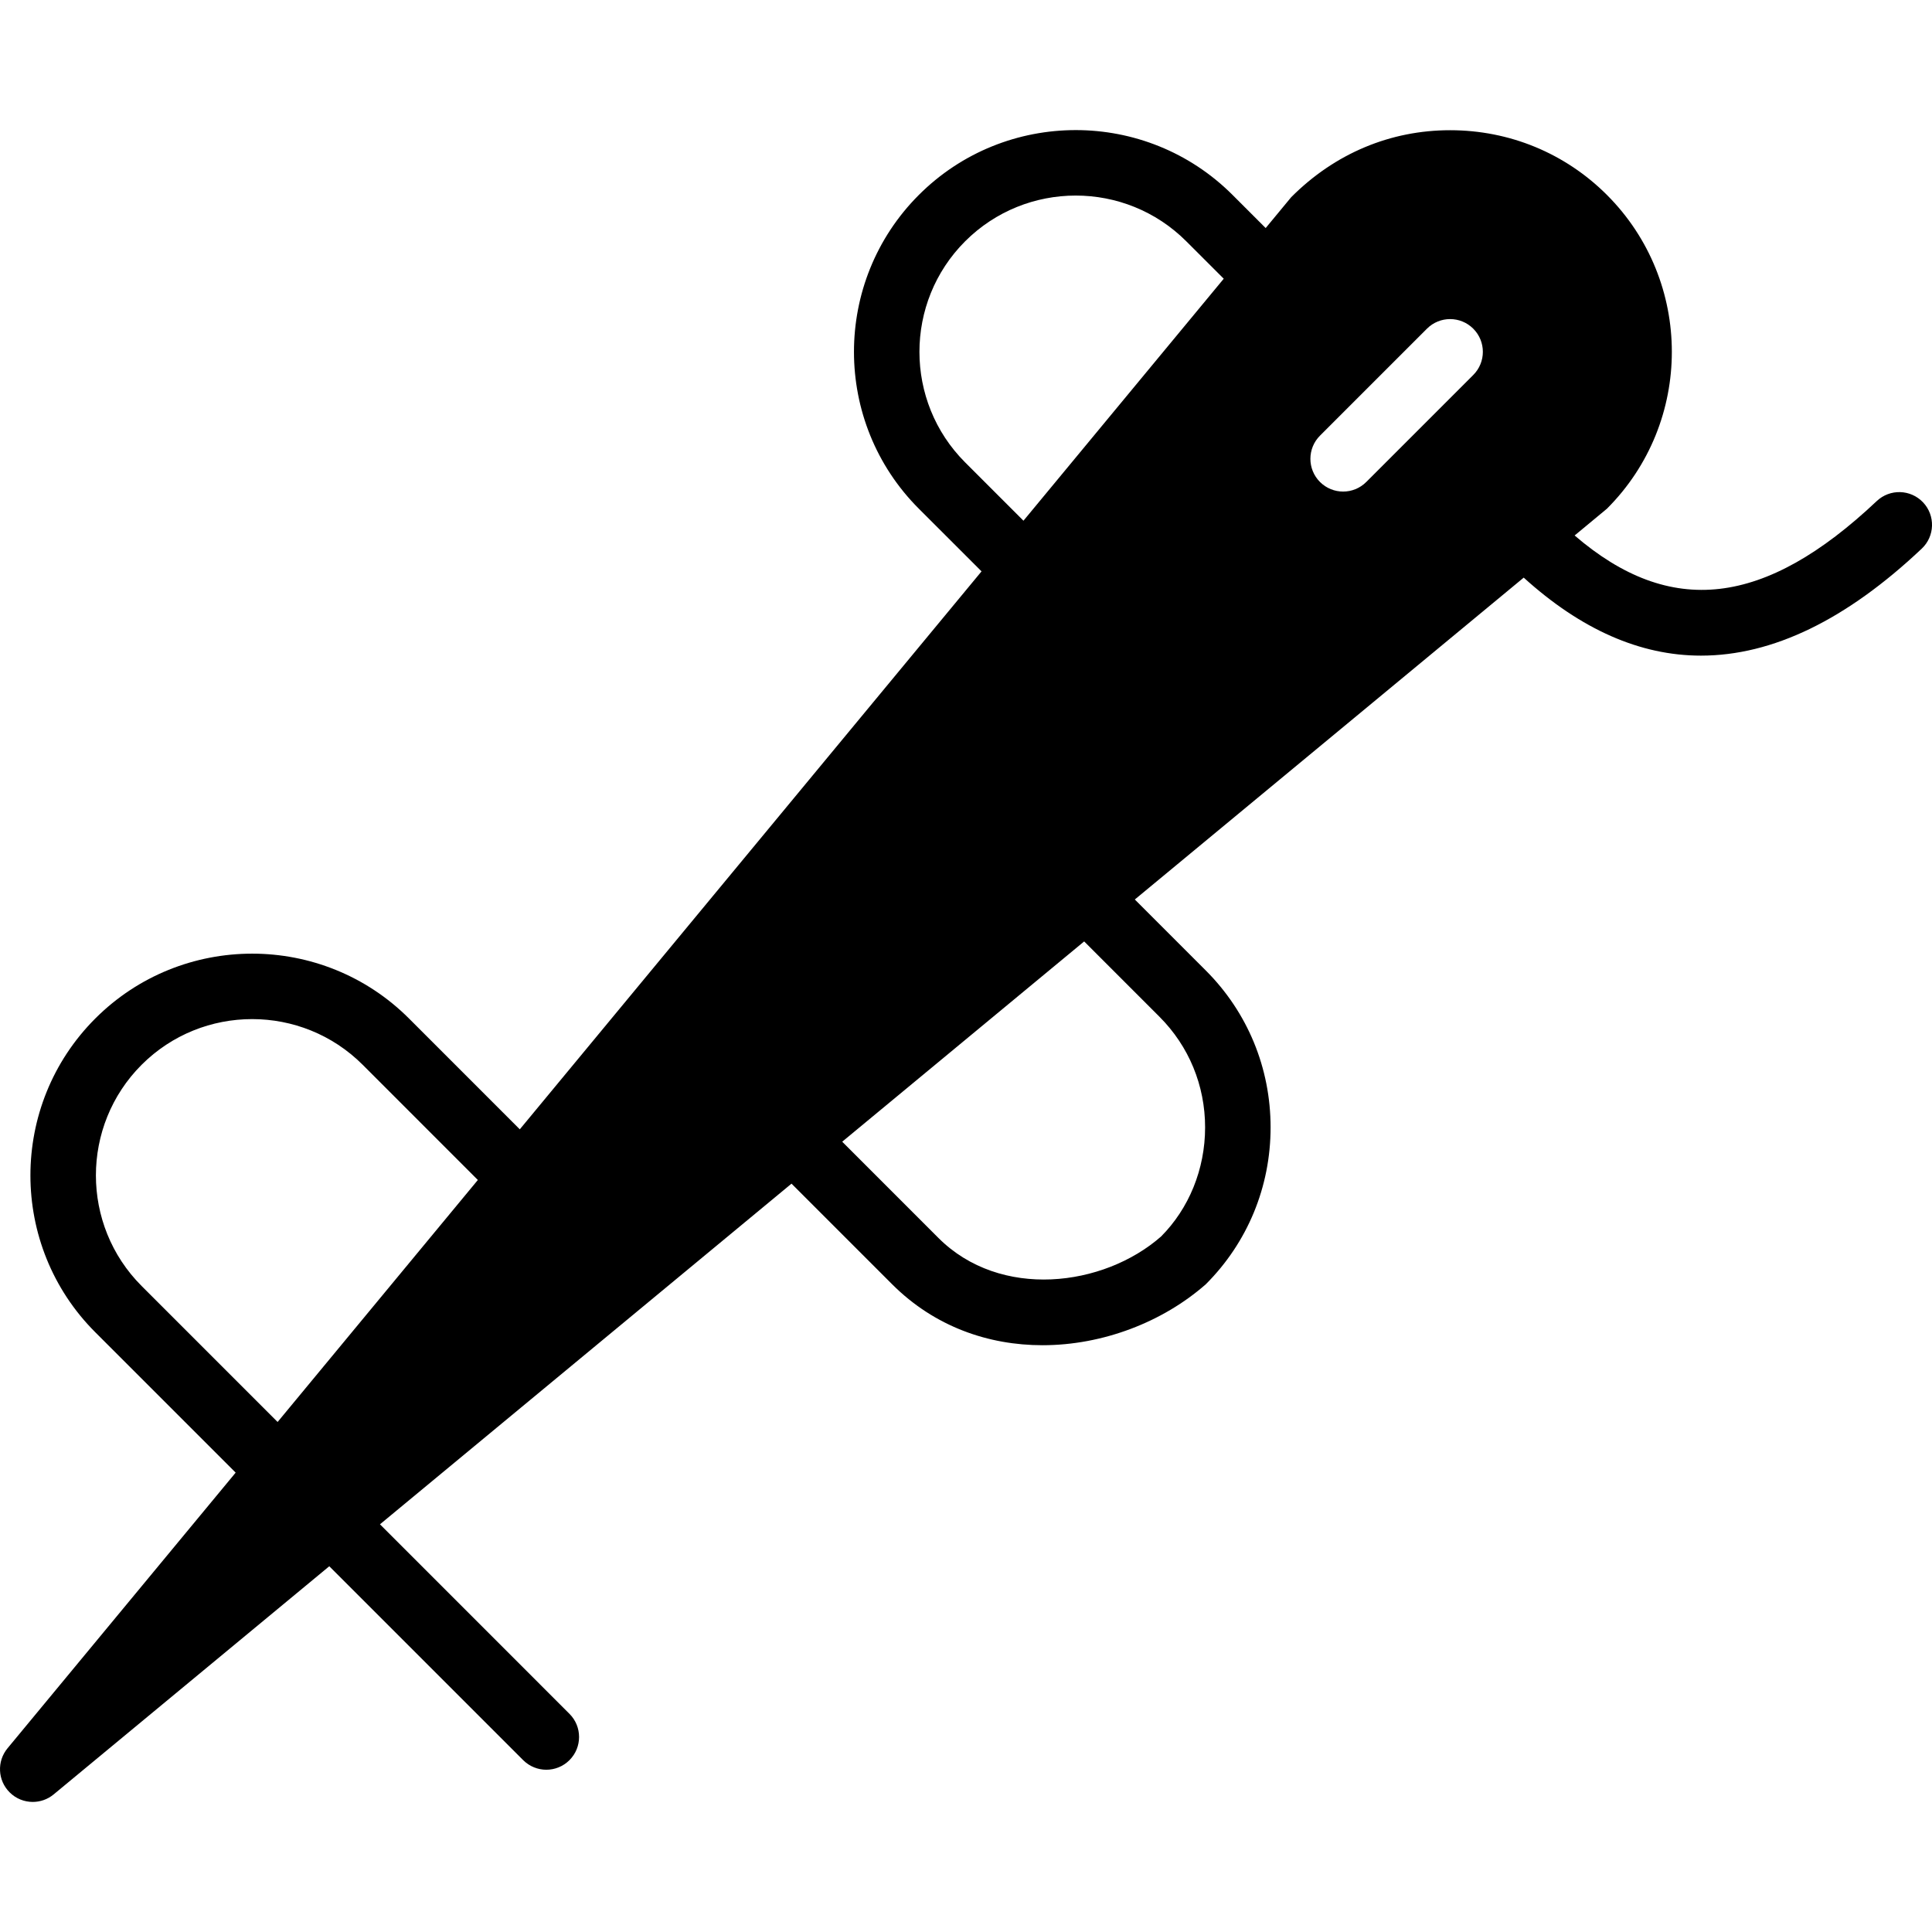
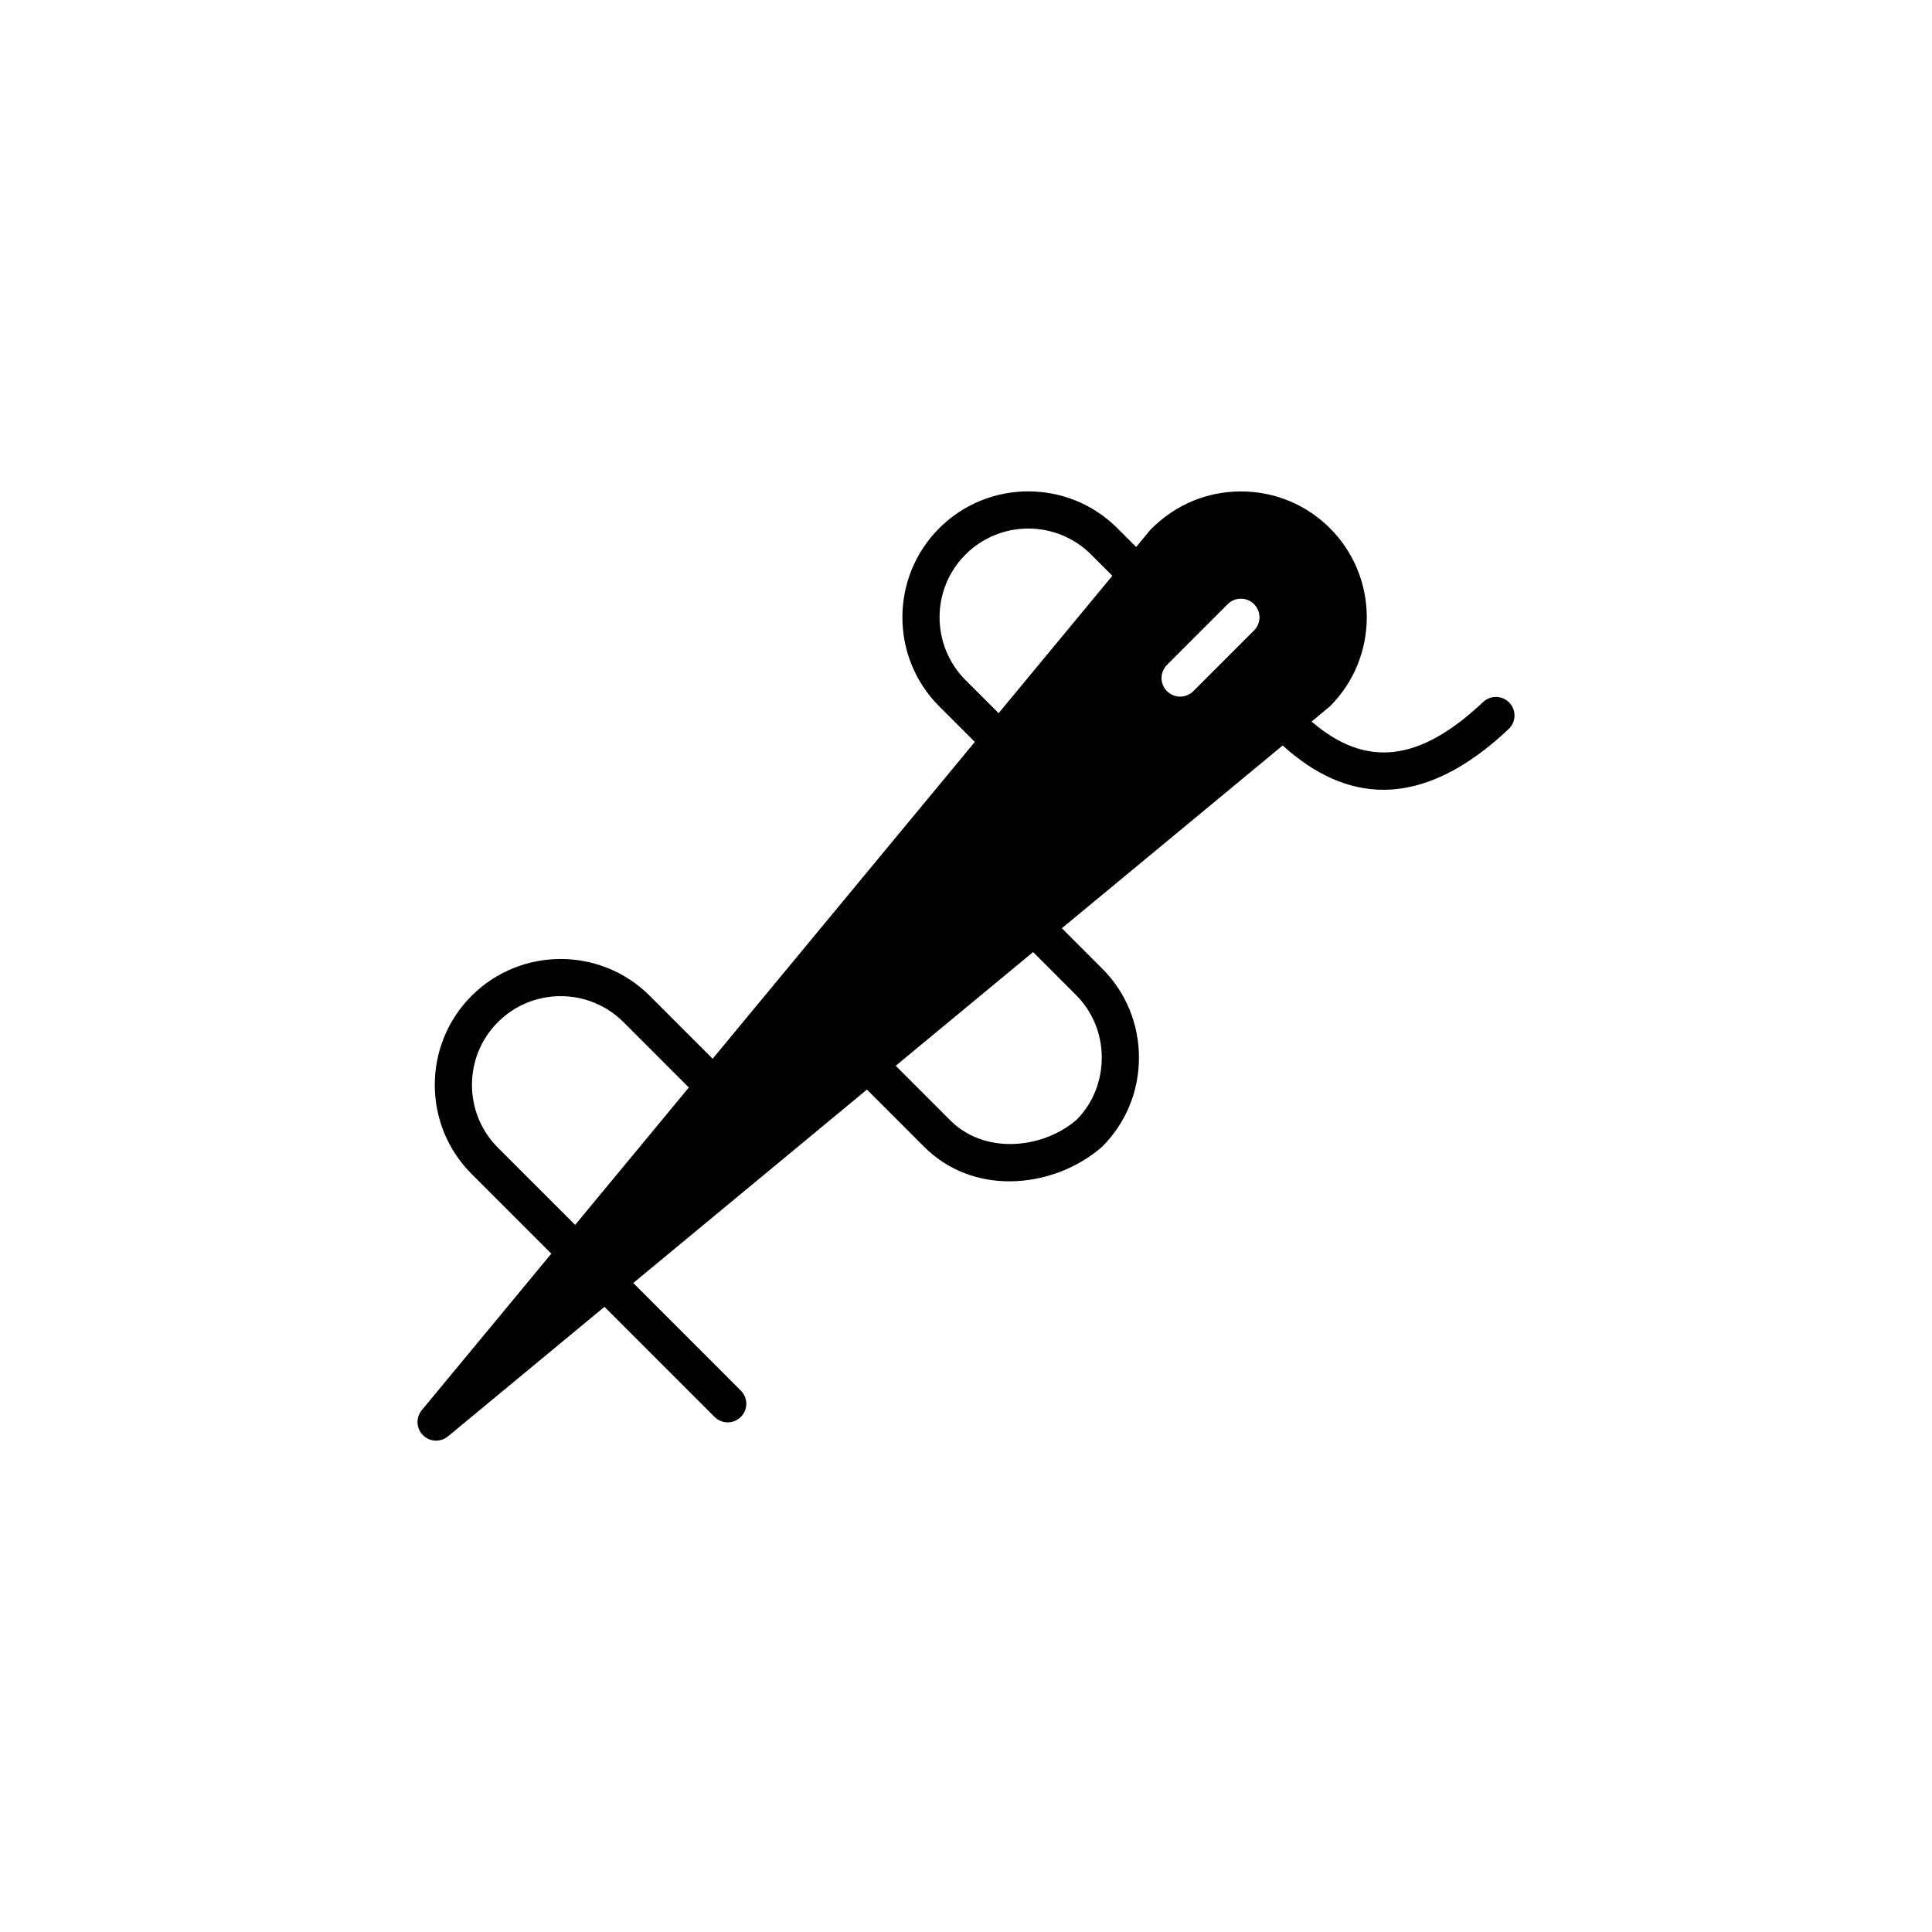
- <svg xmlns="http://www.w3.org/2000/svg" viewBox="0 0 64 64">
-   <g id="icon" fill="currentColor" transform="scale(0.125)">
-     <path d="M509.637,133.134c-3.306-3.48-8.773-3.645-12.271-0.356c-29.705,28.047-54.68,30.98-80.072,9.129l8.565-7.099             c22.927-22.918,22.927-60.216,0-83.144c-11.056-11.056-25.826-17.156-41.568-17.156c-15.742,0-30.512,6.101-42.123,17.764             l-6.751,8.166l-8.773-8.773c-22.919-22.927-60.234-22.91-83.144,0c-22.918,22.927-22.918,60.225,0,83.144l16.618,16.61             L137.752,299.283l-29.358-29.366c-22.927-22.927-60.234-22.91-83.144,0c-22.919,22.927-22.919,60.225,0,83.144l37.202,37.202             L1.994,463.314c-2.855,3.454-2.621,8.504,0.555,11.672c1.684,1.692,3.905,2.543,6.135,2.543c1.953,0,3.922-0.659,5.528-1.987             l73.051-60.468l51.382,51.382c1.701,1.692,3.922,2.543,6.135,2.543c2.222,0,4.443-0.85,6.135-2.543             c3.393-3.393,3.393-8.886,0-12.271l-50.219-50.228l109.065-90.277l26.659,26.659c11.307,11.307,25.617,16.158,39.849,16.158             c16.002,0,31.909-6.153,43.286-16.158c11.064-11.064,17.165-25.834,17.165-41.576s-6.101-30.503-17.165-41.567l-18.814-18.823             l103.06-85.296c15.16,13.729,30.833,20.671,46.974,20.671c18.944,0,38.495-9.45,58.507-28.351             C512.77,142.107,512.926,136.623,509.637,133.134z M73.57,376.838l-36.048-36.048c-16.141-16.15-16.141-42.444,0-58.602             c16.141-16.15,42.444-16.158,58.602,0l30.512,30.52L73.57,376.838z M307.285,269.465c7.784,7.793,12.08,18.189,12.08,29.297             s-4.296,21.513-11.672,28.924c-15.273,13.399-42.609,16.766-59.001,0.382l-25.496-25.505l64.121-53.074L307.285,269.465z              M271.228,137.994l-15.455-15.455c-16.15-16.15-16.15-42.444,0-58.594c16.15-16.15,42.444-16.167,58.602,0l9.928,9.919             L271.228,137.994z M390.428,99.377l-28.351,28.351c-1.692,1.692-3.914,2.543-6.135,2.543c-2.213,0-4.434-0.85-6.135-2.543             c-3.384-3.393-3.384-8.886,0-12.271l28.351-28.351c3.393-3.393,8.878-3.393,12.271,0             C393.821,90.499,393.821,95.984,390.428,99.377z" />
+ <svg xmlns="http://www.w3.org/2000/svg" viewBox="0 0 64 64" version="1.1" id="svg8082">
+   <defs id="defs8086" />
+   <g id="icon" fill="currentColor" transform="matrix(0.07097503,0,0,0.07097503,13.83052,13.83053)">
+     <path d="m 509.637,133.134 c -3.306,-3.48 -8.773,-3.645 -12.271,-0.356 -29.705,28.047 -54.68,30.98 -80.072,9.129 l 8.565,-7.099 c 22.927,-22.918 22.927,-60.216 0,-83.144 -11.056,-11.056 -25.826,-17.156 -41.568,-17.156 -15.742,0 -30.512,6.101 -42.123,17.764 l -6.751,8.166 -8.773,-8.773 c -22.919,-22.927 -60.234,-22.91 -83.144,0 -22.918,22.927 -22.918,60.225 0,83.144 l 16.618,16.61 -122.366,147.864 -29.358,-29.366 c -22.927,-22.927 -60.234,-22.91 -83.144,0 -22.919,22.927 -22.919,60.225 0,83.144 l 37.202,37.202 -60.458,73.051 c -2.855,3.454 -2.621,8.504 0.555,11.672 1.684,1.692 3.905,2.543 6.135,2.543 1.953,0 3.922,-0.659 5.528,-1.987 l 73.051,-60.468 51.382,51.382 c 1.701,1.692 3.922,2.543 6.135,2.543 2.222,0 4.443,-0.85 6.135,-2.543 3.393,-3.393 3.393,-8.886 0,-12.271 l -50.219,-50.228 109.065,-90.277 26.659,26.659 c 11.307,11.307 25.617,16.158 39.849,16.158 16.002,0 31.909,-6.153 43.286,-16.158 11.064,-11.064 17.165,-25.834 17.165,-41.576 0,-15.742 -6.101,-30.503 -17.165,-41.567 l -18.814,-18.823 103.06,-85.296 c 15.16,13.729 30.833,20.671 46.974,20.671 18.944,0 38.495,-9.45 58.507,-28.351 3.488,-3.29 3.644,-8.774 0.355,-12.263 z M 73.57,376.838 37.522,340.79 c -16.141,-16.15 -16.141,-42.444 0,-58.602 16.141,-16.15 42.444,-16.158 58.602,0 l 30.512,30.52 z M 307.285,269.465 c 7.784,7.793 12.08,18.189 12.08,29.297 0,11.108 -4.296,21.513 -11.672,28.924 -15.273,13.399 -42.609,16.766 -59.001,0.382 l -25.496,-25.505 64.121,-53.074 z M 271.228,137.994 255.773,122.539 c -16.15,-16.15 -16.15,-42.444 0,-58.594 16.15,-16.15 42.444,-16.167 58.602,0 l 9.928,9.919 z m 119.2,-38.617 -28.351,28.351 c -1.692,1.692 -3.914,2.543 -6.135,2.543 -2.213,0 -4.434,-0.85 -6.135,-2.543 -3.384,-3.393 -3.384,-8.886 0,-12.271 l 28.351,-28.351 c 3.393,-3.393 8.878,-3.393 12.271,0 3.392,3.393 3.392,8.878 -10e-4,12.271 z" id="path8079" />
  </g>
</svg>
